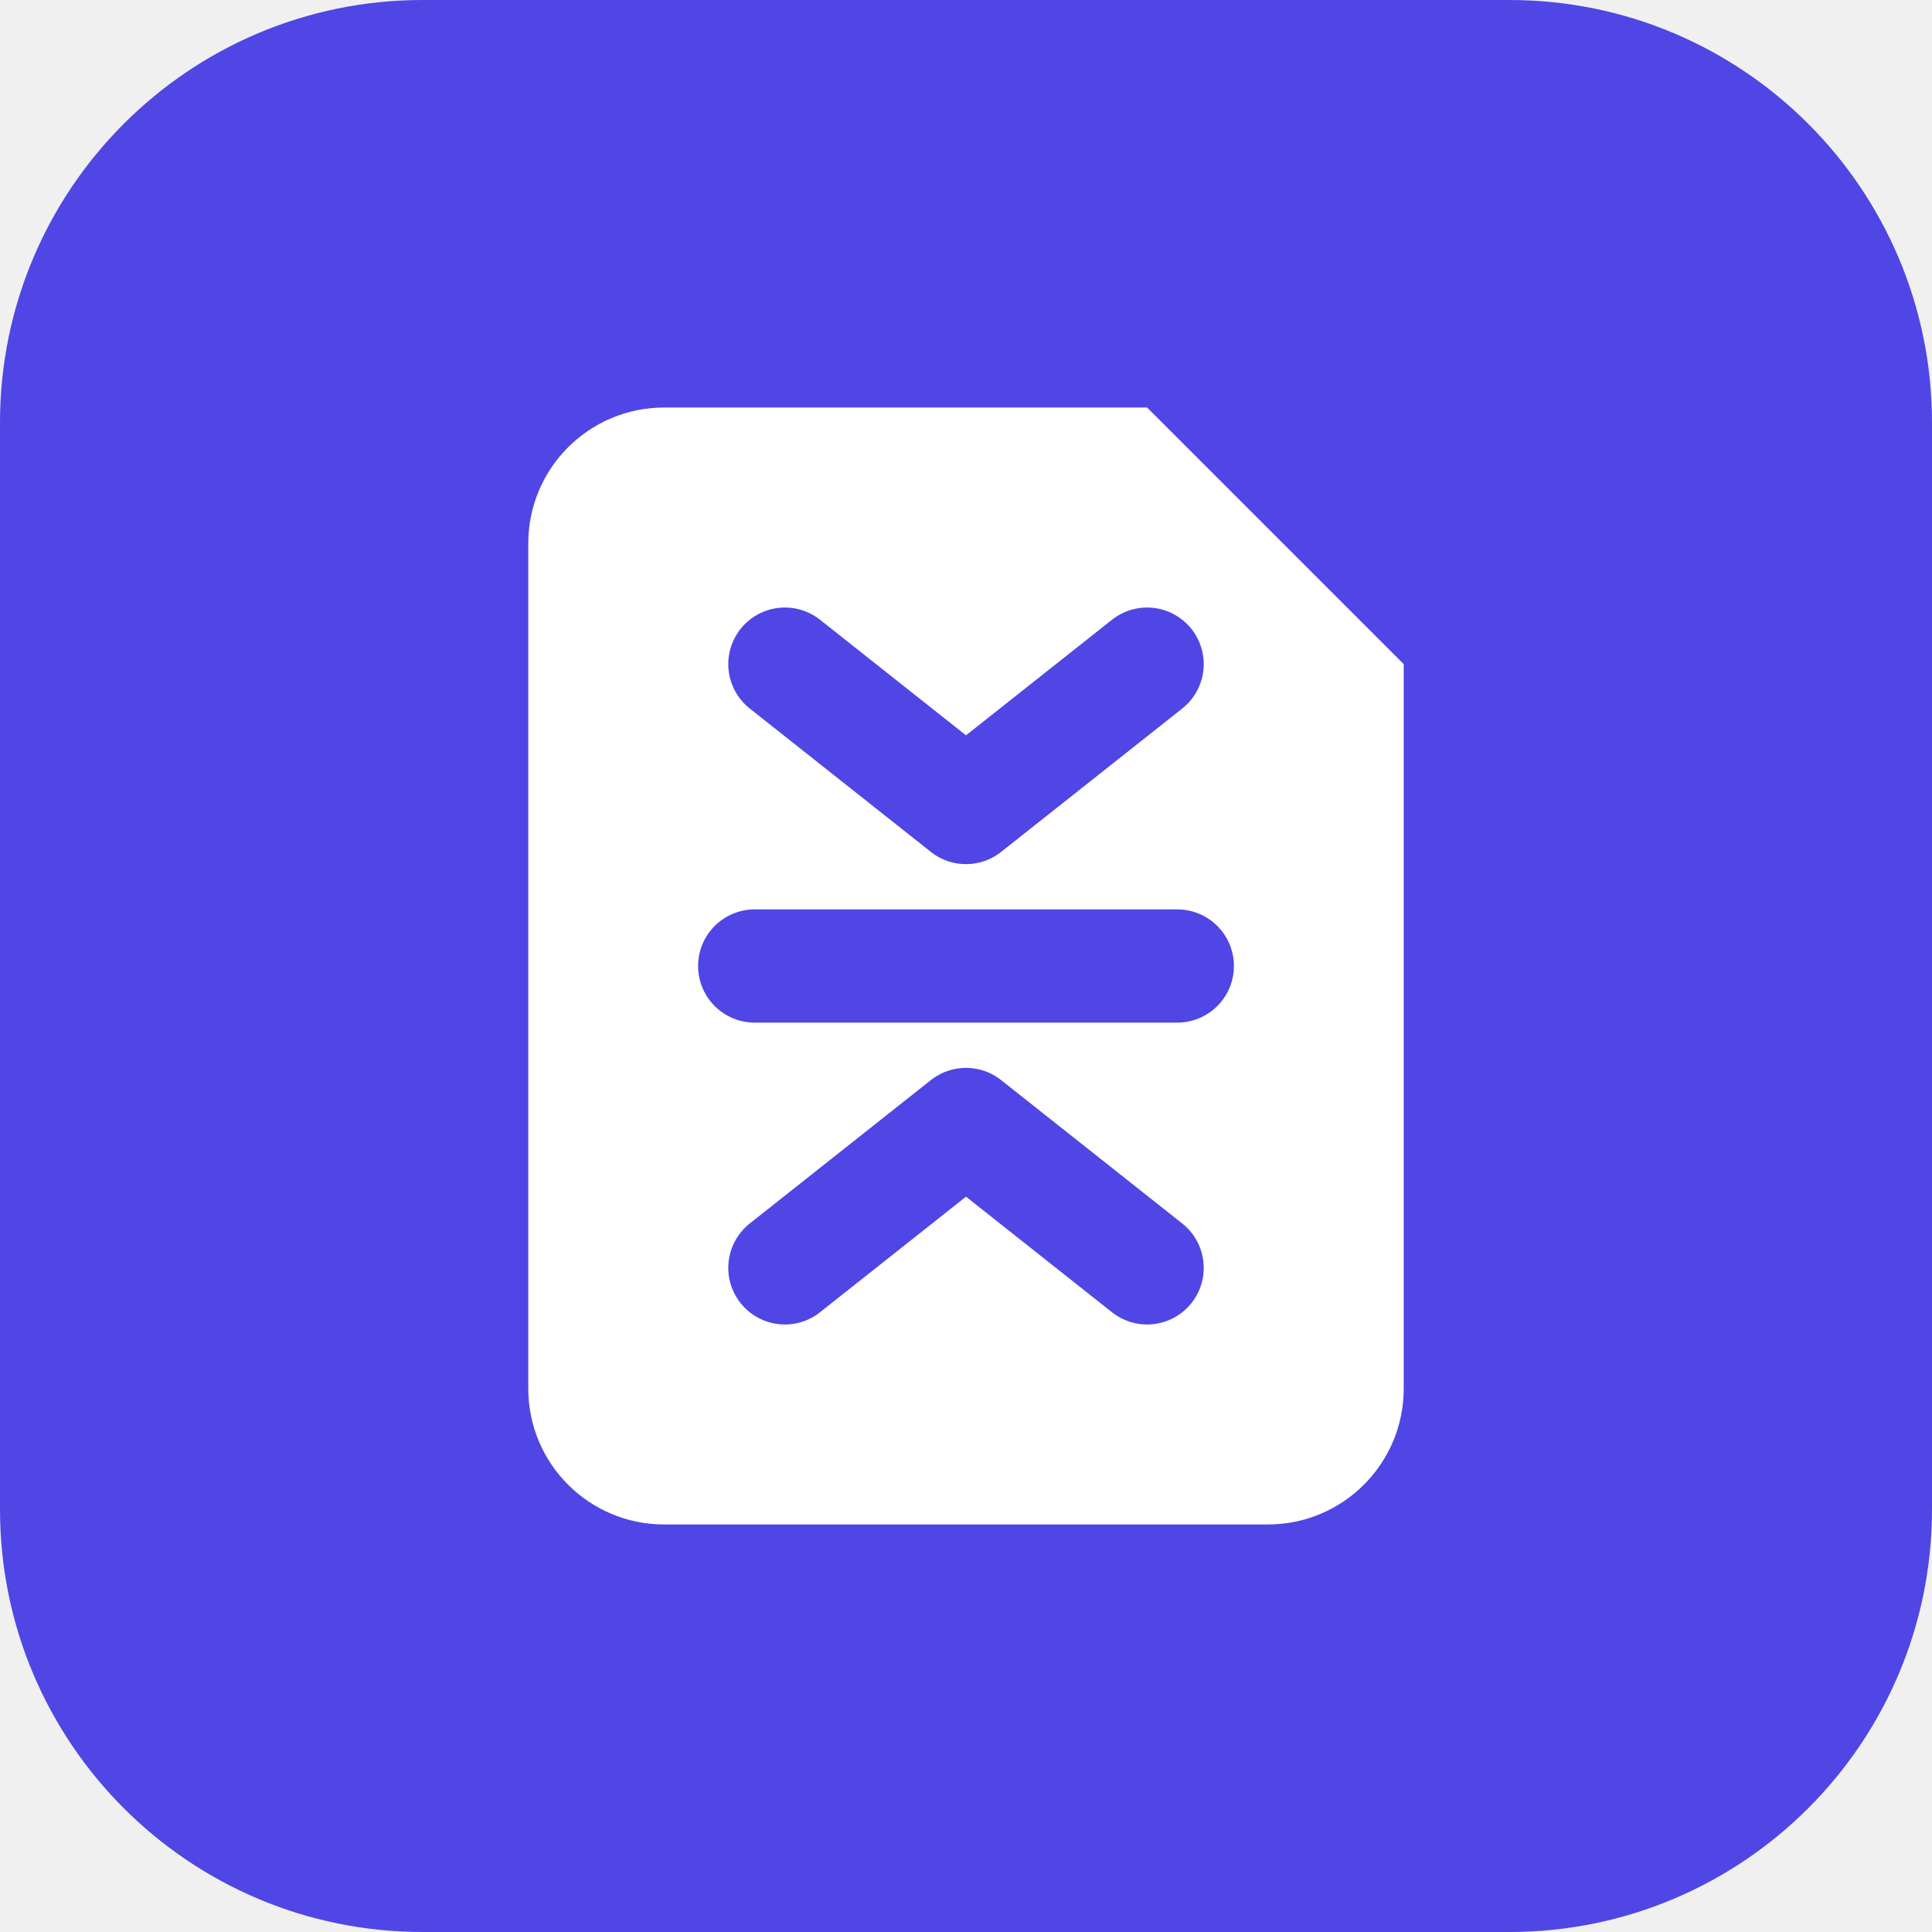
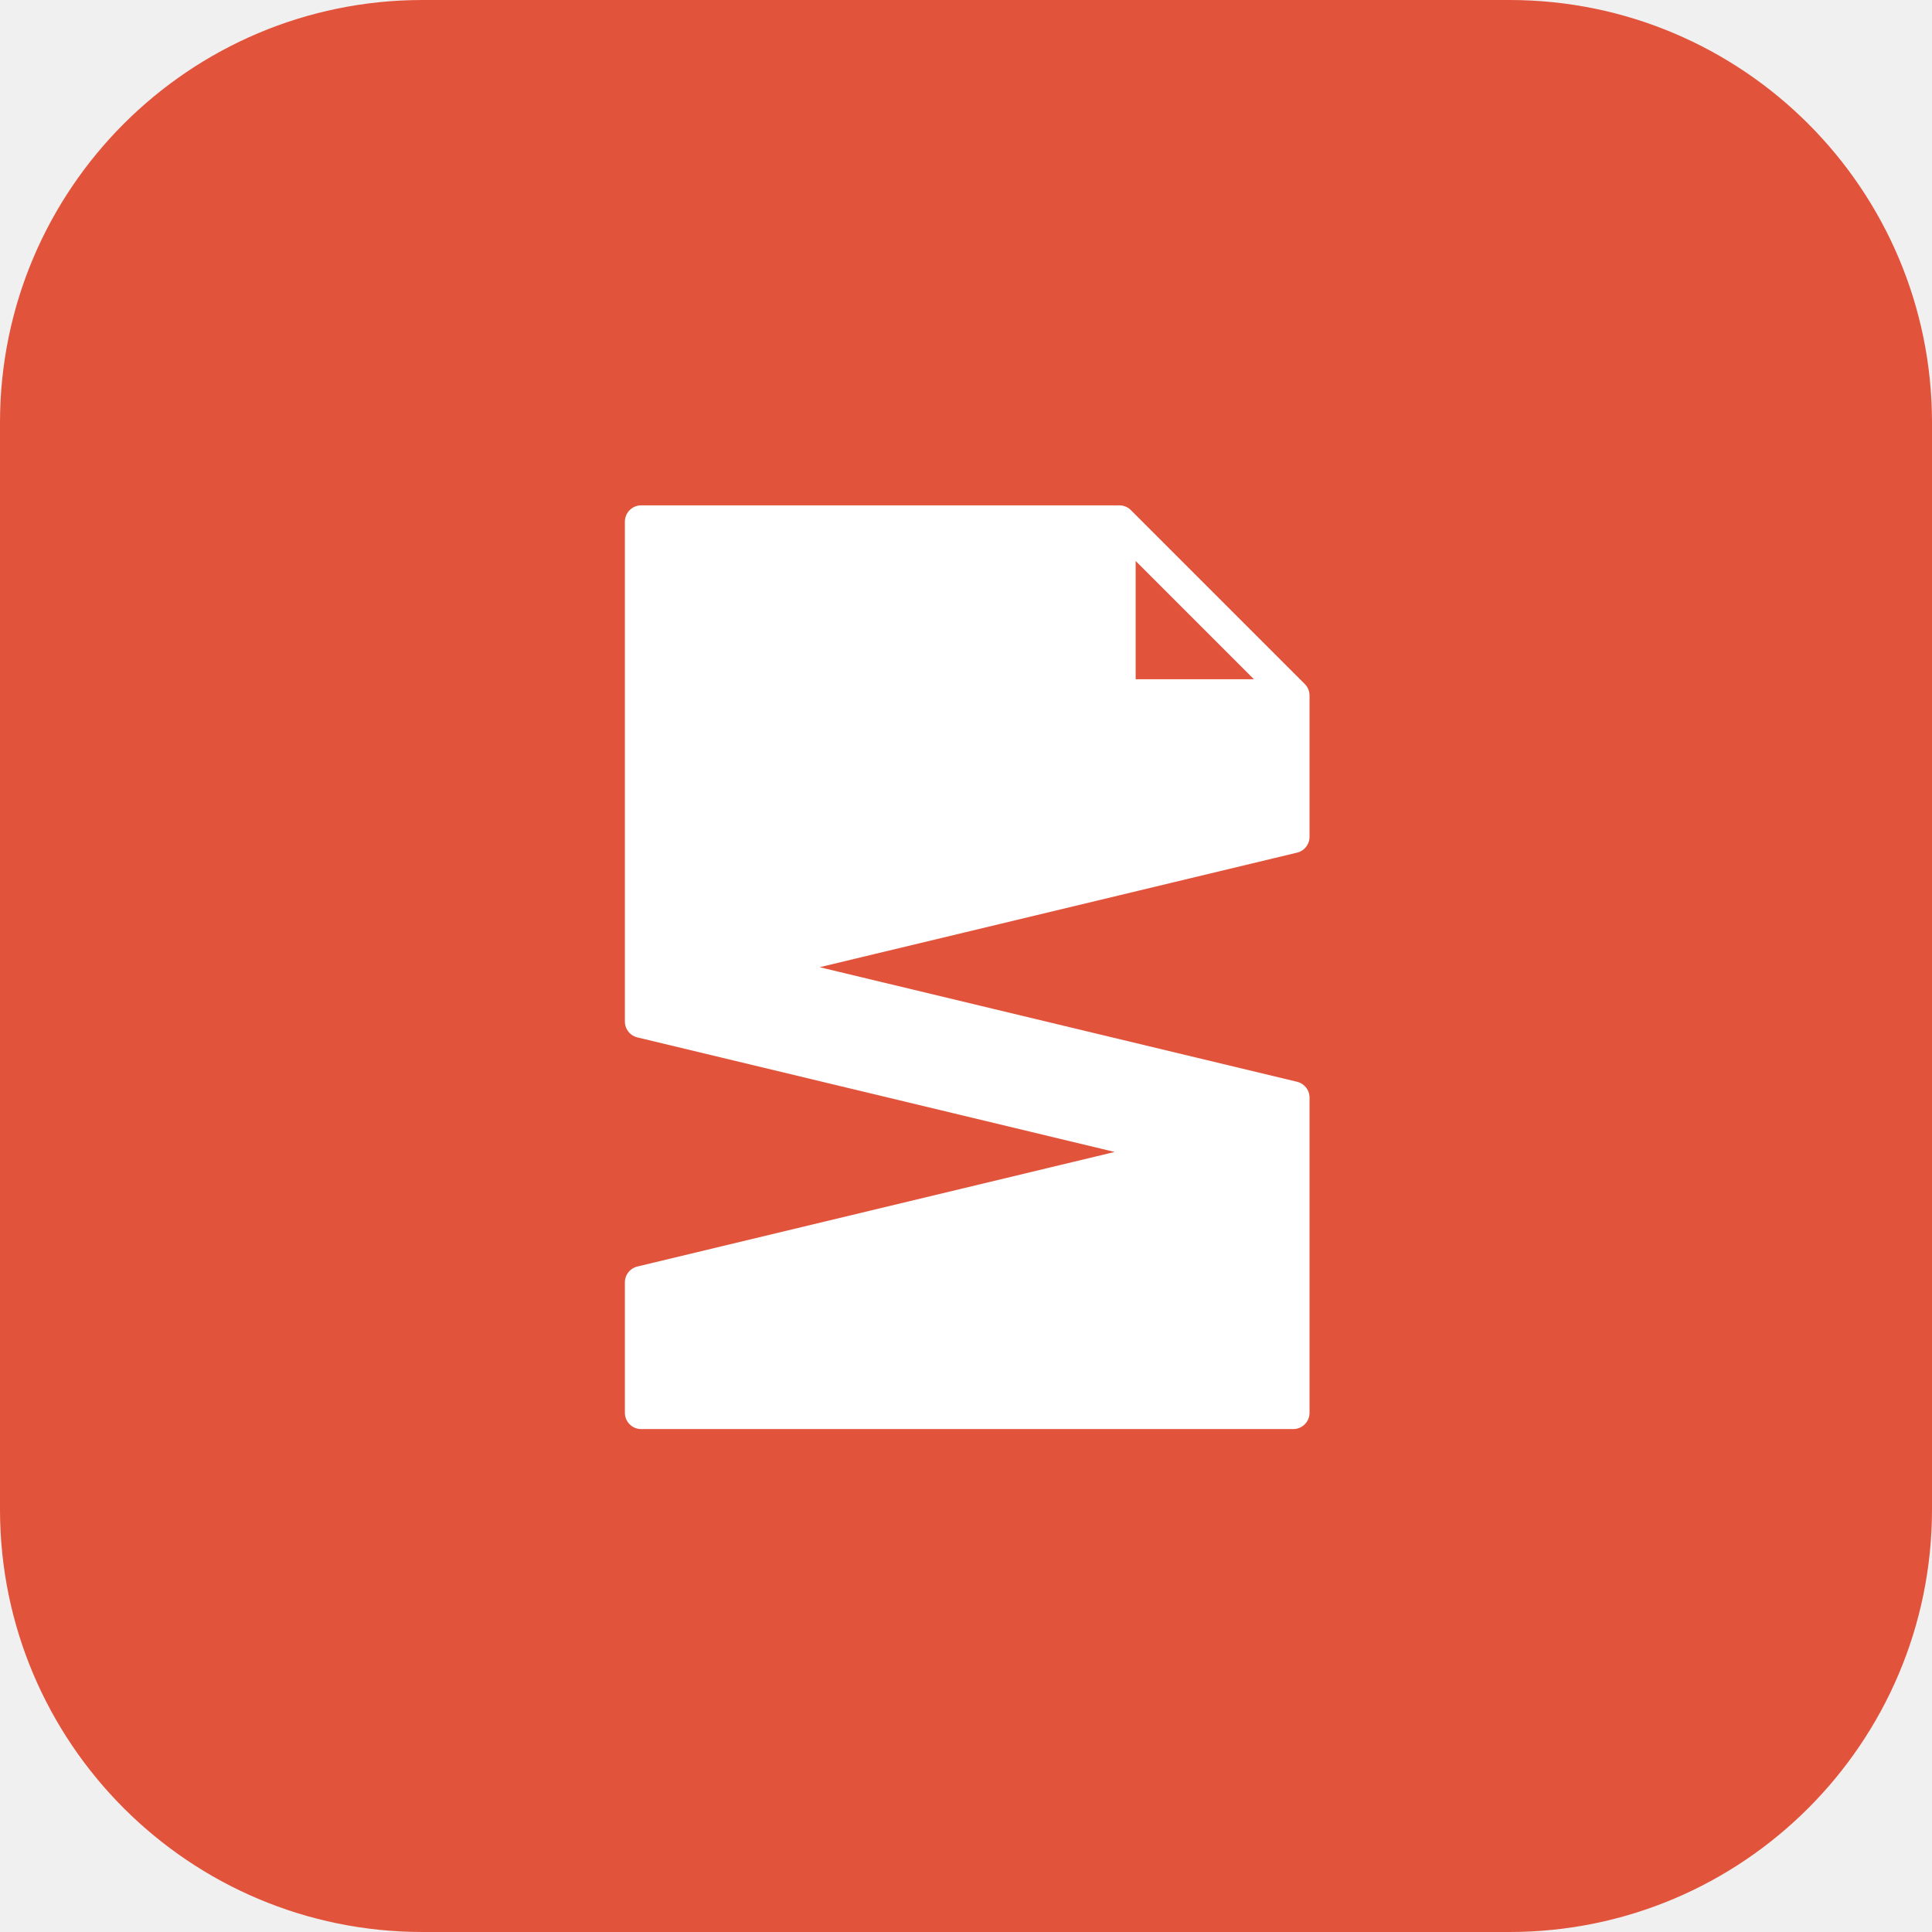
<svg xmlns="http://www.w3.org/2000/svg" viewBox="0 0 512 512" width="512" height="512">
-   <rect width="512" height="512" rx="112" fill="#4f46e5" />
-   <path d="M176 108h128l68 68v192a36 36 0 0 1-36 36H176a36 36 0 0 1-36-36V144a36 36 0 0 1 36-36Z" fill="#ffffff" />
-   <path d="M208 176l48 38 48-38M208 336l48-38 48 38M200 256h112" fill="none" stroke="#4f46e5" stroke-width="30" stroke-linecap="round" stroke-linejoin="round" />
+   <rect width="512" height="512" rx="112" fill="#e2533b" />
+   <g transform="translate(72 72) scale(.72)">
+     <path d="M136 92h176l64 64v52L176 256l200 48v116H136V372l200-48-200-48V92Z M312 92v64h64Z" fill="#ffffff" fill-rule="evenodd" stroke="#ffffff" stroke-width="12" stroke-linejoin="round" />
+   </g>
</svg>
